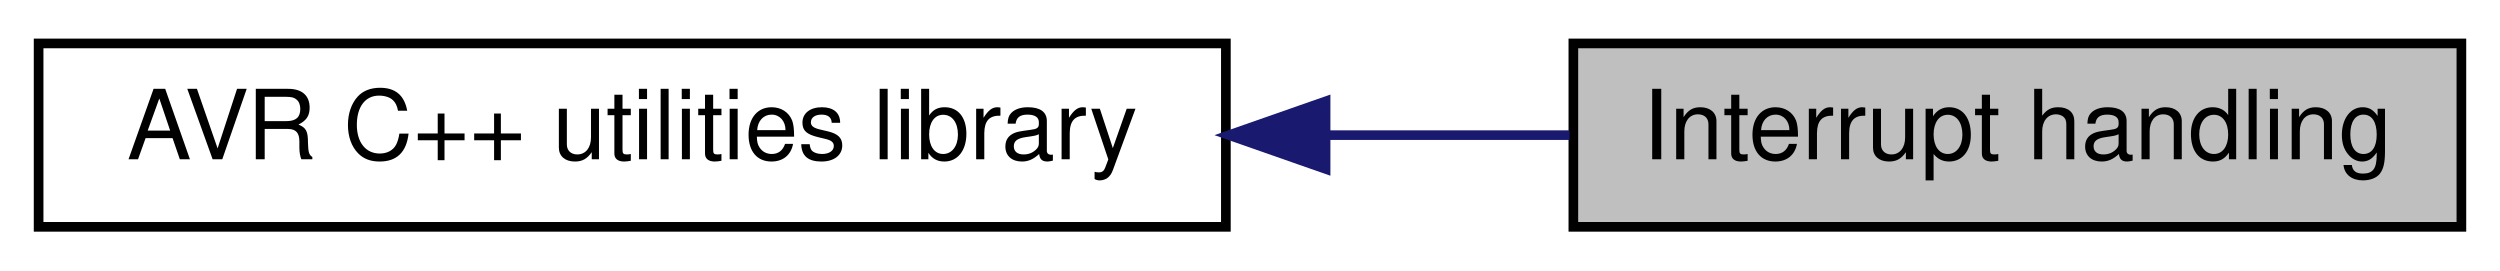
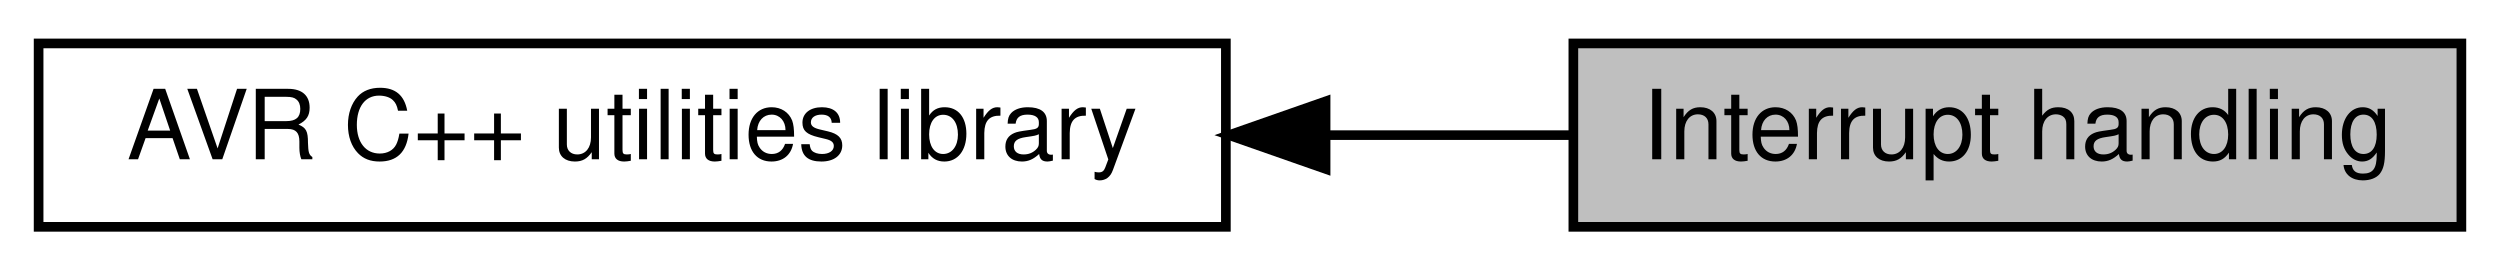
<svg xmlns="http://www.w3.org/2000/svg" xmlns:xlink="http://www.w3.org/1999/xlink" width="259pt" height="28pt" viewBox="0.00 0.00 259.00 28.00">
  <g id="graph0" class="graph" transform="scale(1 1) rotate(0) translate(4 24)">
    <g id="node1" class="node">
      <polygon fill="#bfbfbf" stroke="black" points="159,-0.5 159,-19.5 251,-19.5 251,-0.5 159,-0.5" />
      <text text-anchor="middle" x="205" y="-7.5" font-family="Helvetica,sans-Serif" font-size="10.00">Interrupt handling</text>
    </g>
    <g id="node2" class="node">
      <g id="a_node2">
        <a xlink:href="group__libtarget.html" target="_top" xlink:title="AVR dependent utilities for usage with C++. ">
          <polygon fill="none" stroke="black" points="0,-0.5 0,-19.5 123,-19.5 123,-0.5 0,-0.5" />
          <text text-anchor="middle" x="61.5" y="-7.5" font-family="Helvetica,sans-Serif" font-size="10.00">AVR C++ utilities library</text>
        </a>
      </g>
    </g>
    <g id="edge1" class="edge">
-       <path fill="none" stroke="midnightblue" d="M133.375,-10C141.957,-10 150.536,-10 158.608,-10" />
-       <polygon fill="midnightblue" stroke="midnightblue" points="133.33,-6.5 123.33,-10 133.33,-13.5 133.33,-6.5" />
+       <path fill="none" stroke="black" d="M133.375,-10C141.957,-10 150.536,-10 158.608,-10" />
+       <polygon fill="black" stroke="black" points="133.33,-6.5 123.33,-10 133.33,-13.5 133.33,-6.5" />
    </g>
  </g>
</svg>
